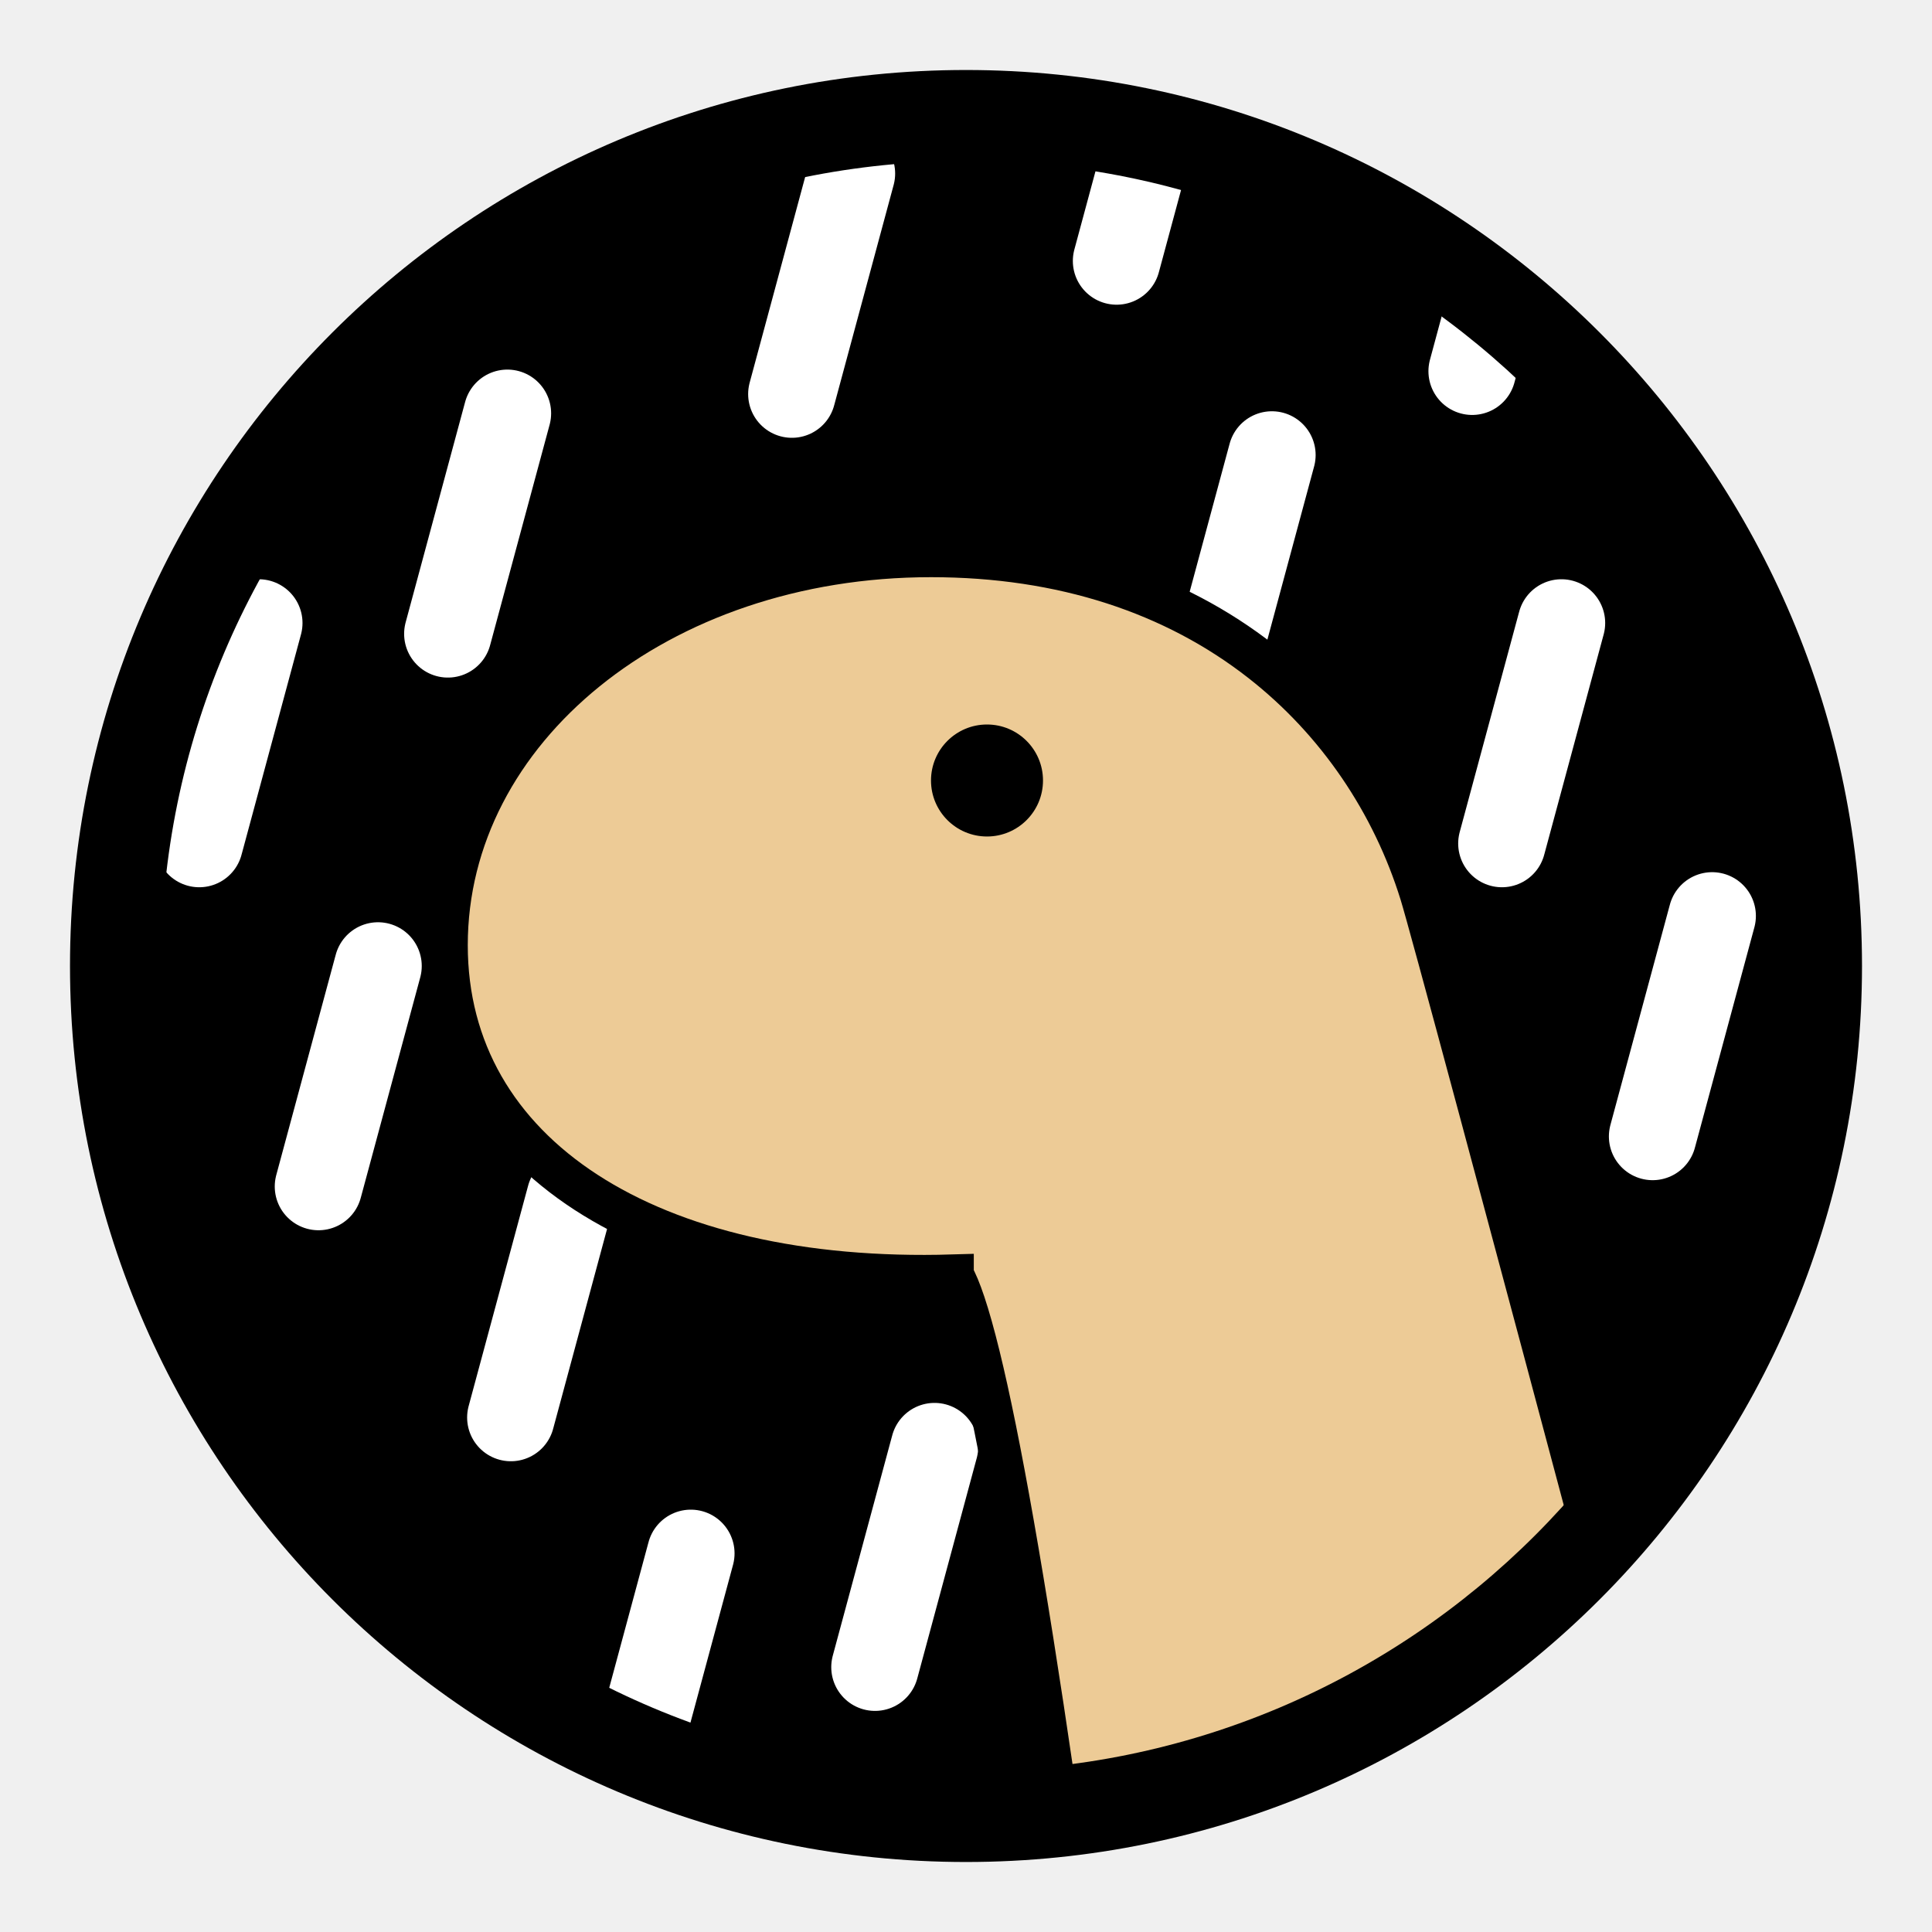
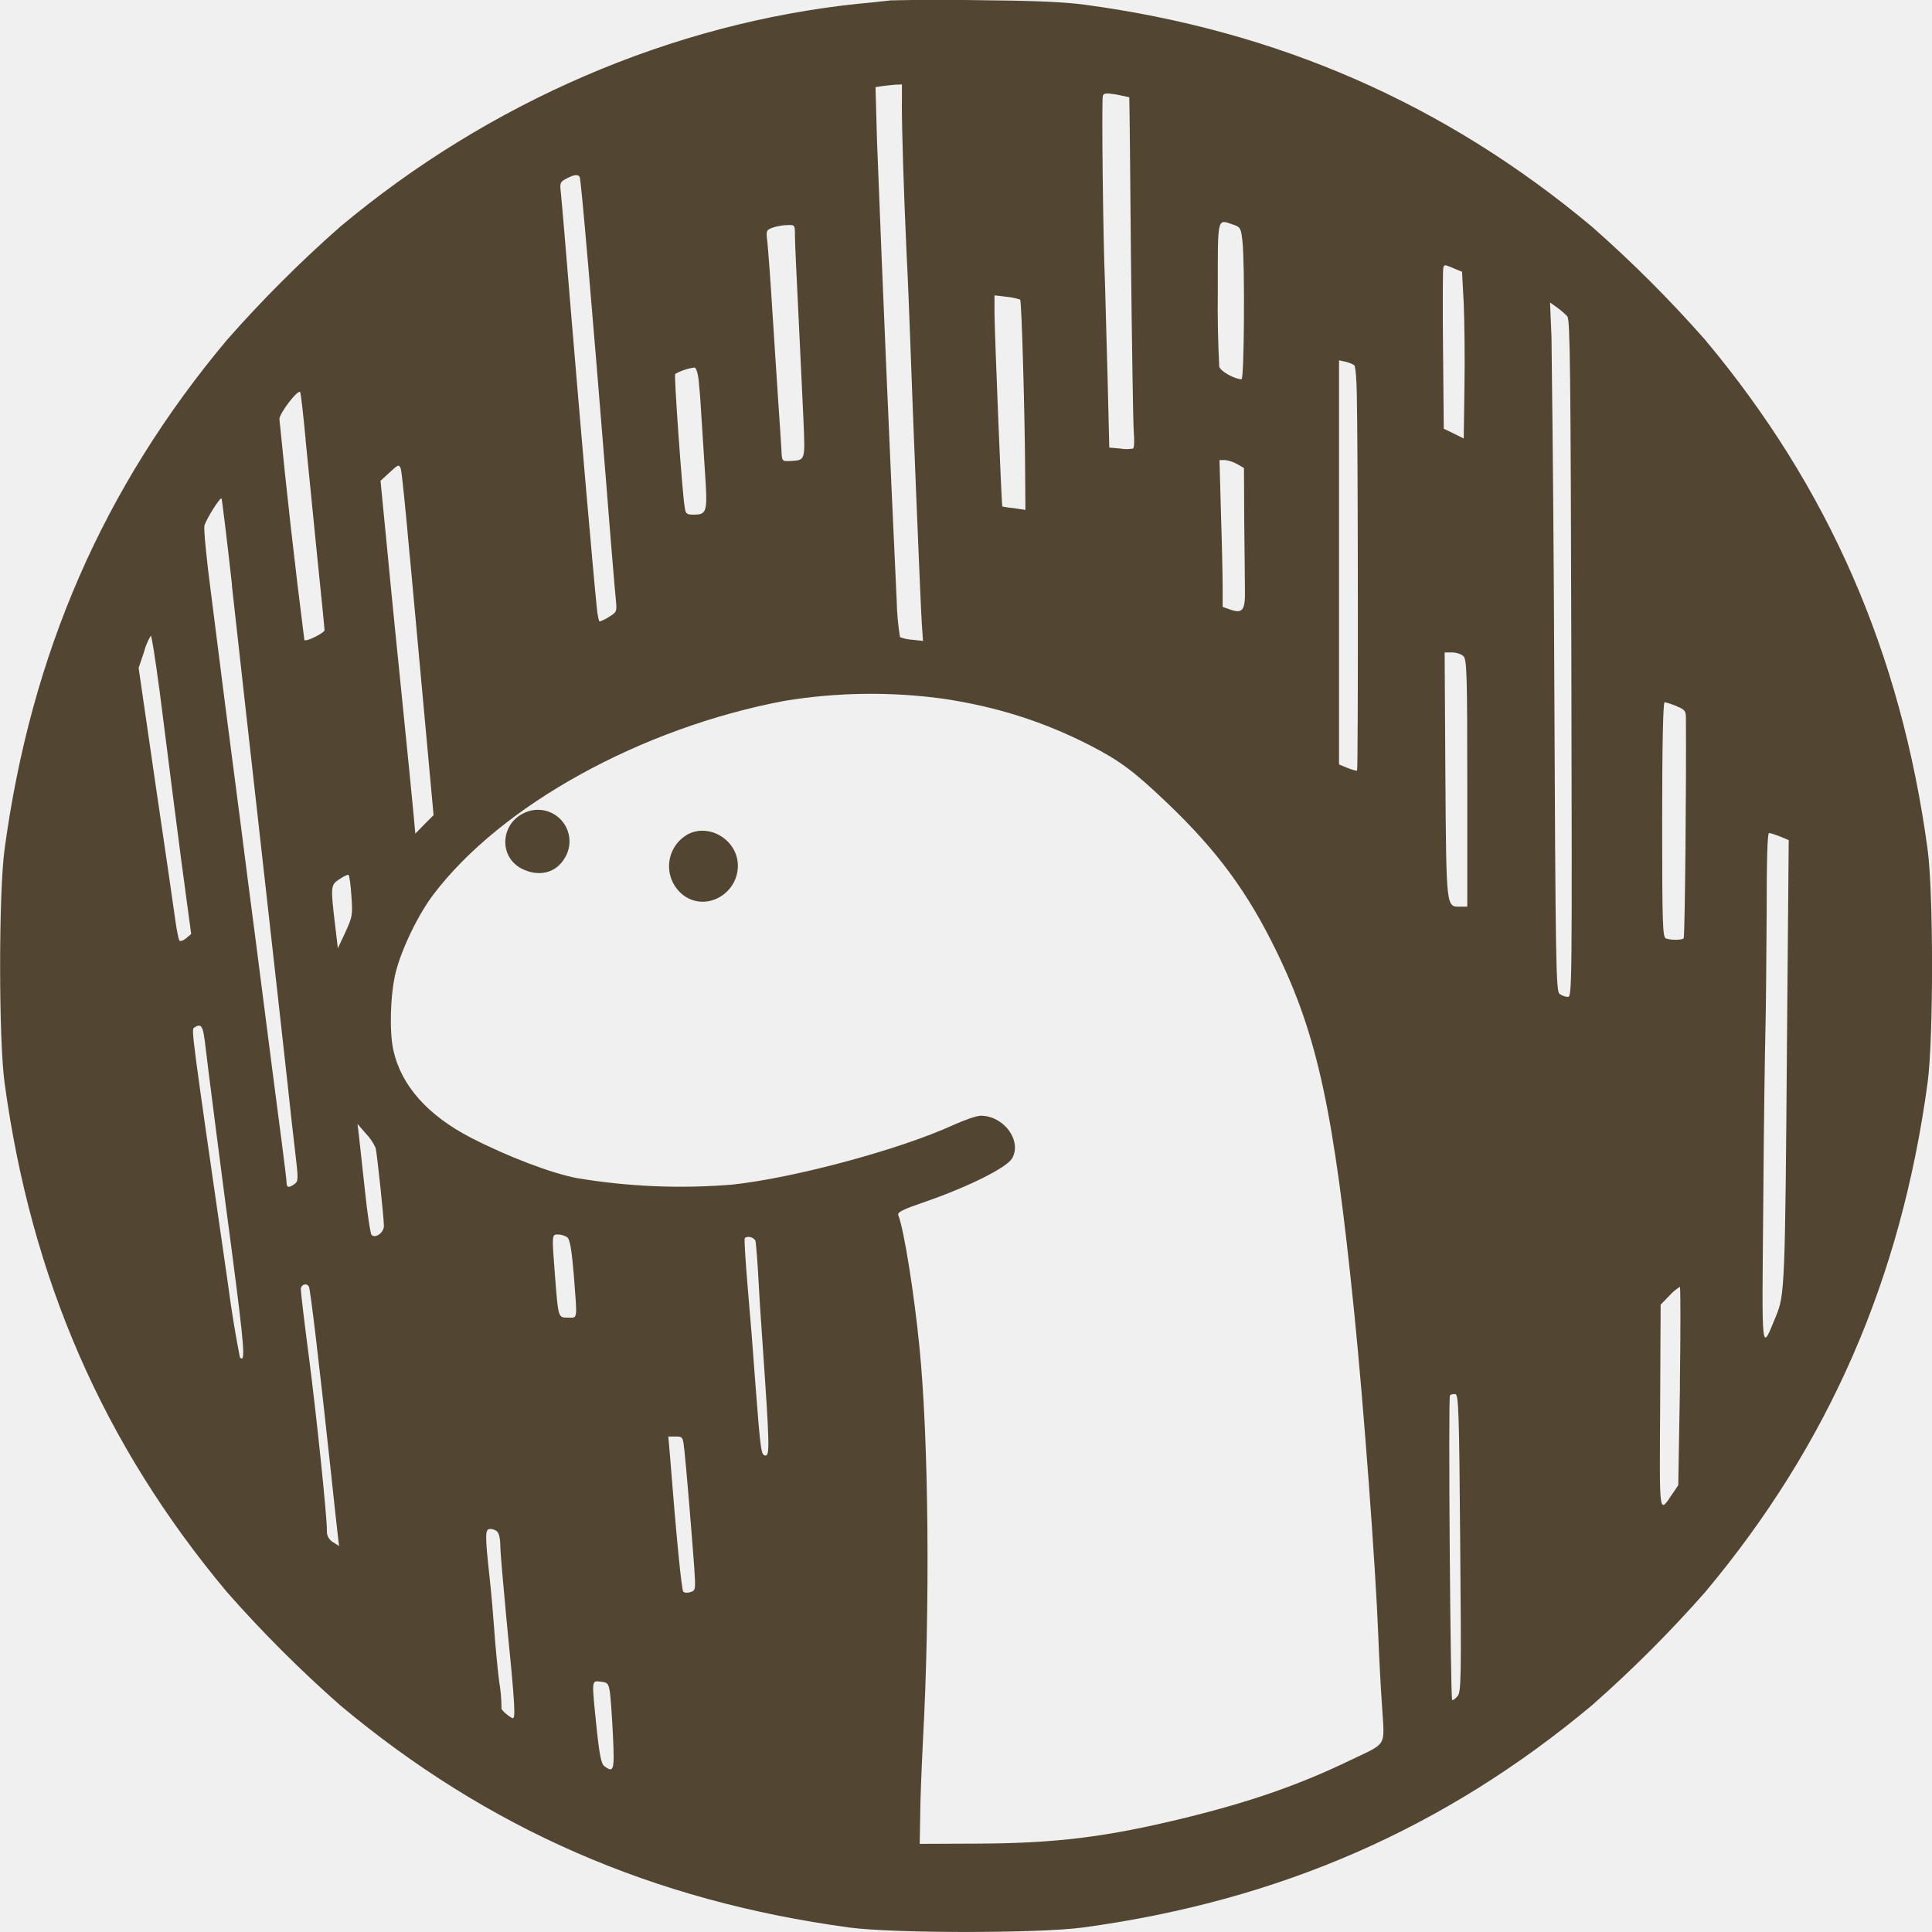
- <svg xmlns="http://www.w3.org/2000/svg" width="800px" height="800px" viewBox="0 0 552 552">
-   <mask id="a">
-     <circle cx="276" cy="276" r="230" fill="#ffffff" />
-   </mask>
-   <circle cx="276" cy="276" r="256" />
-   <path stroke="#ffffff" stroke-linecap="round" stroke-width="25" d="m91 339 17-63m19.964-94.905 17-63M56.93 241l17-63m72.034 227 17-63m17.408 164.829 17-63m52.628 32.5 17-63m-40.743-300.742 17-63m103.138 143.417 17-63m108.787 194.689 17-63M429.124 241l17-63M319.027 74.558l17-63m84.597 94.5 17-63" mask="url(#a)" />
-   <path fill="#edcb96" stroke="#000000" stroke-width="12" d="M272.225 364.418c-86.65 2.61-144.576-34.5-144.576-94.363 0-61.494 60.33-111.145 138.351-111.145 37.683 0 69.532 10.65 94.392 30.092 21.882 17.113 37.521 40.526 45.519 66.312 2.574 8.301 22.863 83.767 61.112 227.295l1.295 4.86-159.793 74.443-1.101-8.063c-8.85-64.778-16.546-113.338-23.076-145.634-3.237-16.004-6.178-27.96-8.79-35.794-1.227-3.682-2.355-6.361-3.303-7.952a12.56 12.56 0 0 0-.03-.05z" mask="url(#a)" />
-   <circle cx="282" cy="223" r="16" mask="url(#a)" />
+ <svg xmlns="http://www.w3.org/2000/svg" fill="#524632" width="800px" height="800px" viewBox="0 0 24 24" role="img">
+   <path d="M11.056.006c-.056.006-.236.027-.398.041C8.35.289 6.077 1.266 4.224 2.818a15.656 15.656 0 0 0-1.405 1.405C1.284 6.056.387 8.113.057 10.548c-.074.54-.074 2.364 0 2.904.331 2.435 1.228 4.492 2.762 6.325a15.656 15.656 0 0 0 1.405 1.405c1.833 1.535 3.89 2.432 6.325 2.762.54.074 2.364.074 2.904 0 2.435-.331 4.492-1.228 6.325-2.762a15.656 15.656 0 0 0 1.405-1.405c1.535-1.833 2.432-3.89 2.762-6.325.074-.54.074-2.364 0-2.904-.331-2.435-1.228-4.492-2.762-6.325a15.656 15.656 0 0 0-1.405-1.405C17.951 1.289 15.873.38 13.471.058c-.26-.035-.637-.05-1.337-.056a25.793 25.793 0 0 0-1.077.003zm.147 1.275c0 .345.024 1.095.056 1.806.018.348.038.847.047 1.107.032.921.13 3.338.145 3.553l.015.215-.133-.015a.504.504 0 0 1-.153-.032 3.247 3.247 0 0 1-.041-.455 702.803 702.803 0 0 1-.245-5.723l-.018-.655.083-.012c.044-.006.118-.015.165-.018l.08-.003v.23zm2.825-.071c.003.003.012.894.021 1.98.012 1.089.027 2.066.035 2.172.009.109.006.204-.009.21a.433.433 0 0 1-.159 0l-.136-.012-.021-.859-.032-1.172c-.024-.522-.044-2.296-.027-2.34.012-.032.044-.035.168-.015.086.018.156.032.159.035zm-6.827.989c.018.027.156 1.653.328 3.781.056.723.112 1.384.121 1.467.015.151.012.156-.083.215a.519.519 0 0 1-.118.059c-.009 0-.027-.077-.035-.171-.041-.384-.201-2.237-.313-3.577-.065-.788-.124-1.493-.133-1.57-.015-.13-.012-.142.065-.183.094-.05.148-.059.168-.021zm8.125.593c.083.03.091.044.109.213.03.295.021 1.706-.012 1.706-.086 0-.263-.1-.277-.156a14.377 14.377 0 0 1-.018-.93c0-.959-.012-.903.198-.832zm-5.451.139c0 .08.021.519.044.983l.062 1.305c.021.514.027.496-.171.508-.097.003-.097.003-.103-.145-.006-.083-.021-.339-.038-.576-.015-.236-.05-.747-.074-1.136s-.053-.776-.062-.859c-.018-.148-.015-.153.065-.183a.617.617 0 0 1 .183-.032c.094-.003.094-.003.094.136zm8.187.404l.1.041.021.395c.009.215.015.682.009 1.033l-.009.643-.124-.062-.124-.059-.009-.98c-.006-.54-.003-.998.003-1.018.012-.044.012-.044.133.006zm-5.389.387c.018.018.059 1.449.062 2.175l.003.437-.139-.021a1.3 1.3 0 0 1-.148-.021c-.009-.006-.097-2.193-.097-2.405v-.218l.151.018a.743.743 0 0 1 .168.035zm6.797.209c.035.041.041.688.05 4.253.009 4.094.009 4.2-.044 4.2a.197.197 0 0 1-.103-.038c-.044-.032-.05-.39-.065-3.887a475.425 475.425 0 0 0-.035-4.277l-.018-.425.086.062c.05.035.106.086.13.112zm-2.647.606c.015.012.03.18.032.372.015.652.018 4.651.003 4.663-.006.006-.059-.009-.118-.032l-.106-.044v-5.02l.083.018c.044.012.092.03.106.044zm-8.146.165c.009.08.024.26.032.407l.047.732c.035.519.03.552-.139.552-.089 0-.1-.009-.112-.097-.03-.174-.133-1.626-.118-1.65a.654.654 0 0 1 .239-.08c.018-.003.041.059.05.136zm-4.882.752l.145 1.455c.05.487.092.9.092.918 0 .035-.227.148-.251.124a96.053 96.053 0 0 1-.31-2.745c0-.071.227-.369.257-.336.009.006.038.269.068.584zm11.572.31l.086.05.003.638c.003.348.009.738.009.865.006.266-.027.31-.186.254l-.091-.032v-.254c0-.142-.009-.552-.021-.915l-.018-.655h.068a.41.41 0 0 1 .151.05zM5.091 6.909l.195 2.125.1 1.092-.115.115-.112.115-.021-.233c-.012-.13-.071-.732-.133-1.34s-.151-1.49-.195-1.96l-.083-.85.115-.106c.103-.097.115-.1.136-.047.012.03.062.519.112 1.089zm-2.211.358c.065.581.236 2.128.384 3.435s.286 2.568.313 2.804c.024.236.065.593.089.797.041.345.041.369-.006.404-.071.053-.1.047-.1-.015 0-.027-.027-.251-.059-.493-.053-.404-.142-1.089-.339-2.627-.041-.31-.121-.927-.177-1.372a466.562 466.562 0 0 1-.369-2.872c-.053-.401-.086-.759-.077-.797.021-.08.195-.357.213-.339.006.009.065.49.13 1.074zm-.903 1.272l.183 1.44c.056.437.127.983.159 1.21l.056.413-.062.053c-.035.03-.071.041-.083.03s-.035-.13-.053-.26c-.018-.13-.127-.888-.245-1.682l-.21-1.446.068-.201a.724.724 0 0 1 .083-.198c.012 0 .056.289.103.64zm16.203-.387c.041.041.047.224.047 1.579v1.532h-.083c-.18 0-.177.044-.189-1.632l-.009-1.526h.094c.05 0 .115.021.139.047zm-6.46.528c.667.1 1.248.286 1.824.581.372.192.549.325.962.72.614.587.992 1.101 1.346 1.827.516 1.057.717 1.992.971 4.501.115 1.124.266 3.164.298 3.999.009.242.03.64.047.885.032.519.071.449-.387.67-.635.307-1.245.519-2.051.717-.986.242-1.623.319-2.597.322l-.708.003.006-.339c0-.186.018-.62.035-.959.089-1.644.071-3.719-.044-4.87-.065-.661-.192-1.464-.263-1.641-.015-.038.053-.071.345-.171.534-.186.998-.419 1.068-.534.127-.218-.1-.531-.39-.531-.05 0-.201.053-.339.115-.661.304-1.986.661-2.751.741a7.794 7.794 0 0 1-1.918-.08c-.31-.056-.865-.266-1.328-.505-.534-.277-.862-.646-.959-1.083-.053-.236-.038-.708.03-.974.074-.292.28-.717.469-.965.841-1.107 2.577-2.066 4.356-2.402a6.632 6.632 0 0 1 1.977-.027zm9.105.092c.106.044.118.056.118.156.006.806-.012 2.647-.027 2.724-.003.027-.156.03-.221.006-.041-.015-.047-.174-.047-1.476 0-.933.012-1.458.03-1.458.015 0 .083.021.148.047zm1.289 1.62l.106.044-.021 2.444c-.024 3.114-.027 3.205-.139 3.474-.183.44-.174.528-.156-1.402.006-.965.021-1.942.027-2.169s.012-.868.015-1.426c0-.673.009-1.009.03-1.009.018 0 .08.021.139.044zm-17.749.735c.018.239.012.263-.074.452l-.094.201-.035-.295c-.056-.472-.056-.493.056-.564.05-.035.103-.059.112-.053s.027.124.035.26zm-1.824 1.78c.027.242.233 1.848.339 2.636.159 1.219.171 1.393.1 1.319a14.698 14.698 0 0 1-.148-.912c-.46-3.182-.457-3.161-.419-3.185.08-.053.106-.024.127.142zm2.125 1.351c.018.074.103.874.103.971 0 .083-.106.159-.153.112-.015-.015-.053-.266-.083-.555l-.074-.676-.018-.148.103.118a.656.656 0 0 1 .121.177zm2.382 1.113c.032.03.053.148.08.466.044.576.05.531-.071.531-.124 0-.121.009-.162-.511-.041-.528-.041-.522.038-.522.038 0 .089.018.115.035zm2.337.044c.006.03.021.207.032.393.009.186.035.605.059.93.083 1.192.086 1.343.035 1.343-.056 0-.062-.044-.127-.885a70.72 70.72 0 0 0-.097-1.219c-.027-.322-.044-.59-.035-.596.032-.035.118-.009.133.035zm-5.548.567c.018.027.13.971.269 2.261.041.39.083.764.091.835l.015.127-.074-.047a.153.153 0 0 1-.077-.145c0-.186-.127-1.411-.224-2.16-.056-.425-.1-.8-.1-.835 0-.062.071-.086.1-.035zm17.032 1.234l-.021 1.234-.074.109c-.168.248-.159.295-.151-1.086l.006-1.266.109-.112a.574.574 0 0 1 .13-.109c.009 0 .009.555 0 1.231zm-2.73 1.956c.015 1.715.012 1.848-.035 1.901-.03.032-.056.053-.065.044-.021-.024-.05-3.763-.027-3.784.012-.012.041-.018.068-.015.038.009.047.218.059 1.853zM8.5 17.998c.021.183.094 1.06.124 1.473.018.277.018.286-.047.307-.035.012-.077.009-.089-.006-.021-.021-.086-.676-.165-1.685l-.021-.242h.091c.086 0 .091.006.106.153zm-2.32 1.033c.021.021.035.094.035.168 0 .077.035.475.074.888.112 1.13.121 1.284.071 1.254-.077-.044-.145-.112-.13-.13a2.02 2.02 0 0 0-.03-.328c-.021-.171-.047-.449-.059-.62s-.038-.484-.062-.694c-.056-.516-.053-.576.012-.576.03 0 .068.015.089.035zm1.396 1.986c.009.065.027.307.038.537.021.443.012.475-.109.384-.035-.027-.059-.139-.094-.475-.062-.608-.065-.584.05-.573.086.009.097.021.115.127zM6.522 10.094c-.307.133-.331.549-.041.697.21.106.422.056.531-.127a.392.392 0 0 0-.49-.57zM8.523 10.377a.453.453 0 0 0 0 .767c.28.168.643-.053.643-.39 0-.325-.372-.543-.643-.378z" />
</svg>
